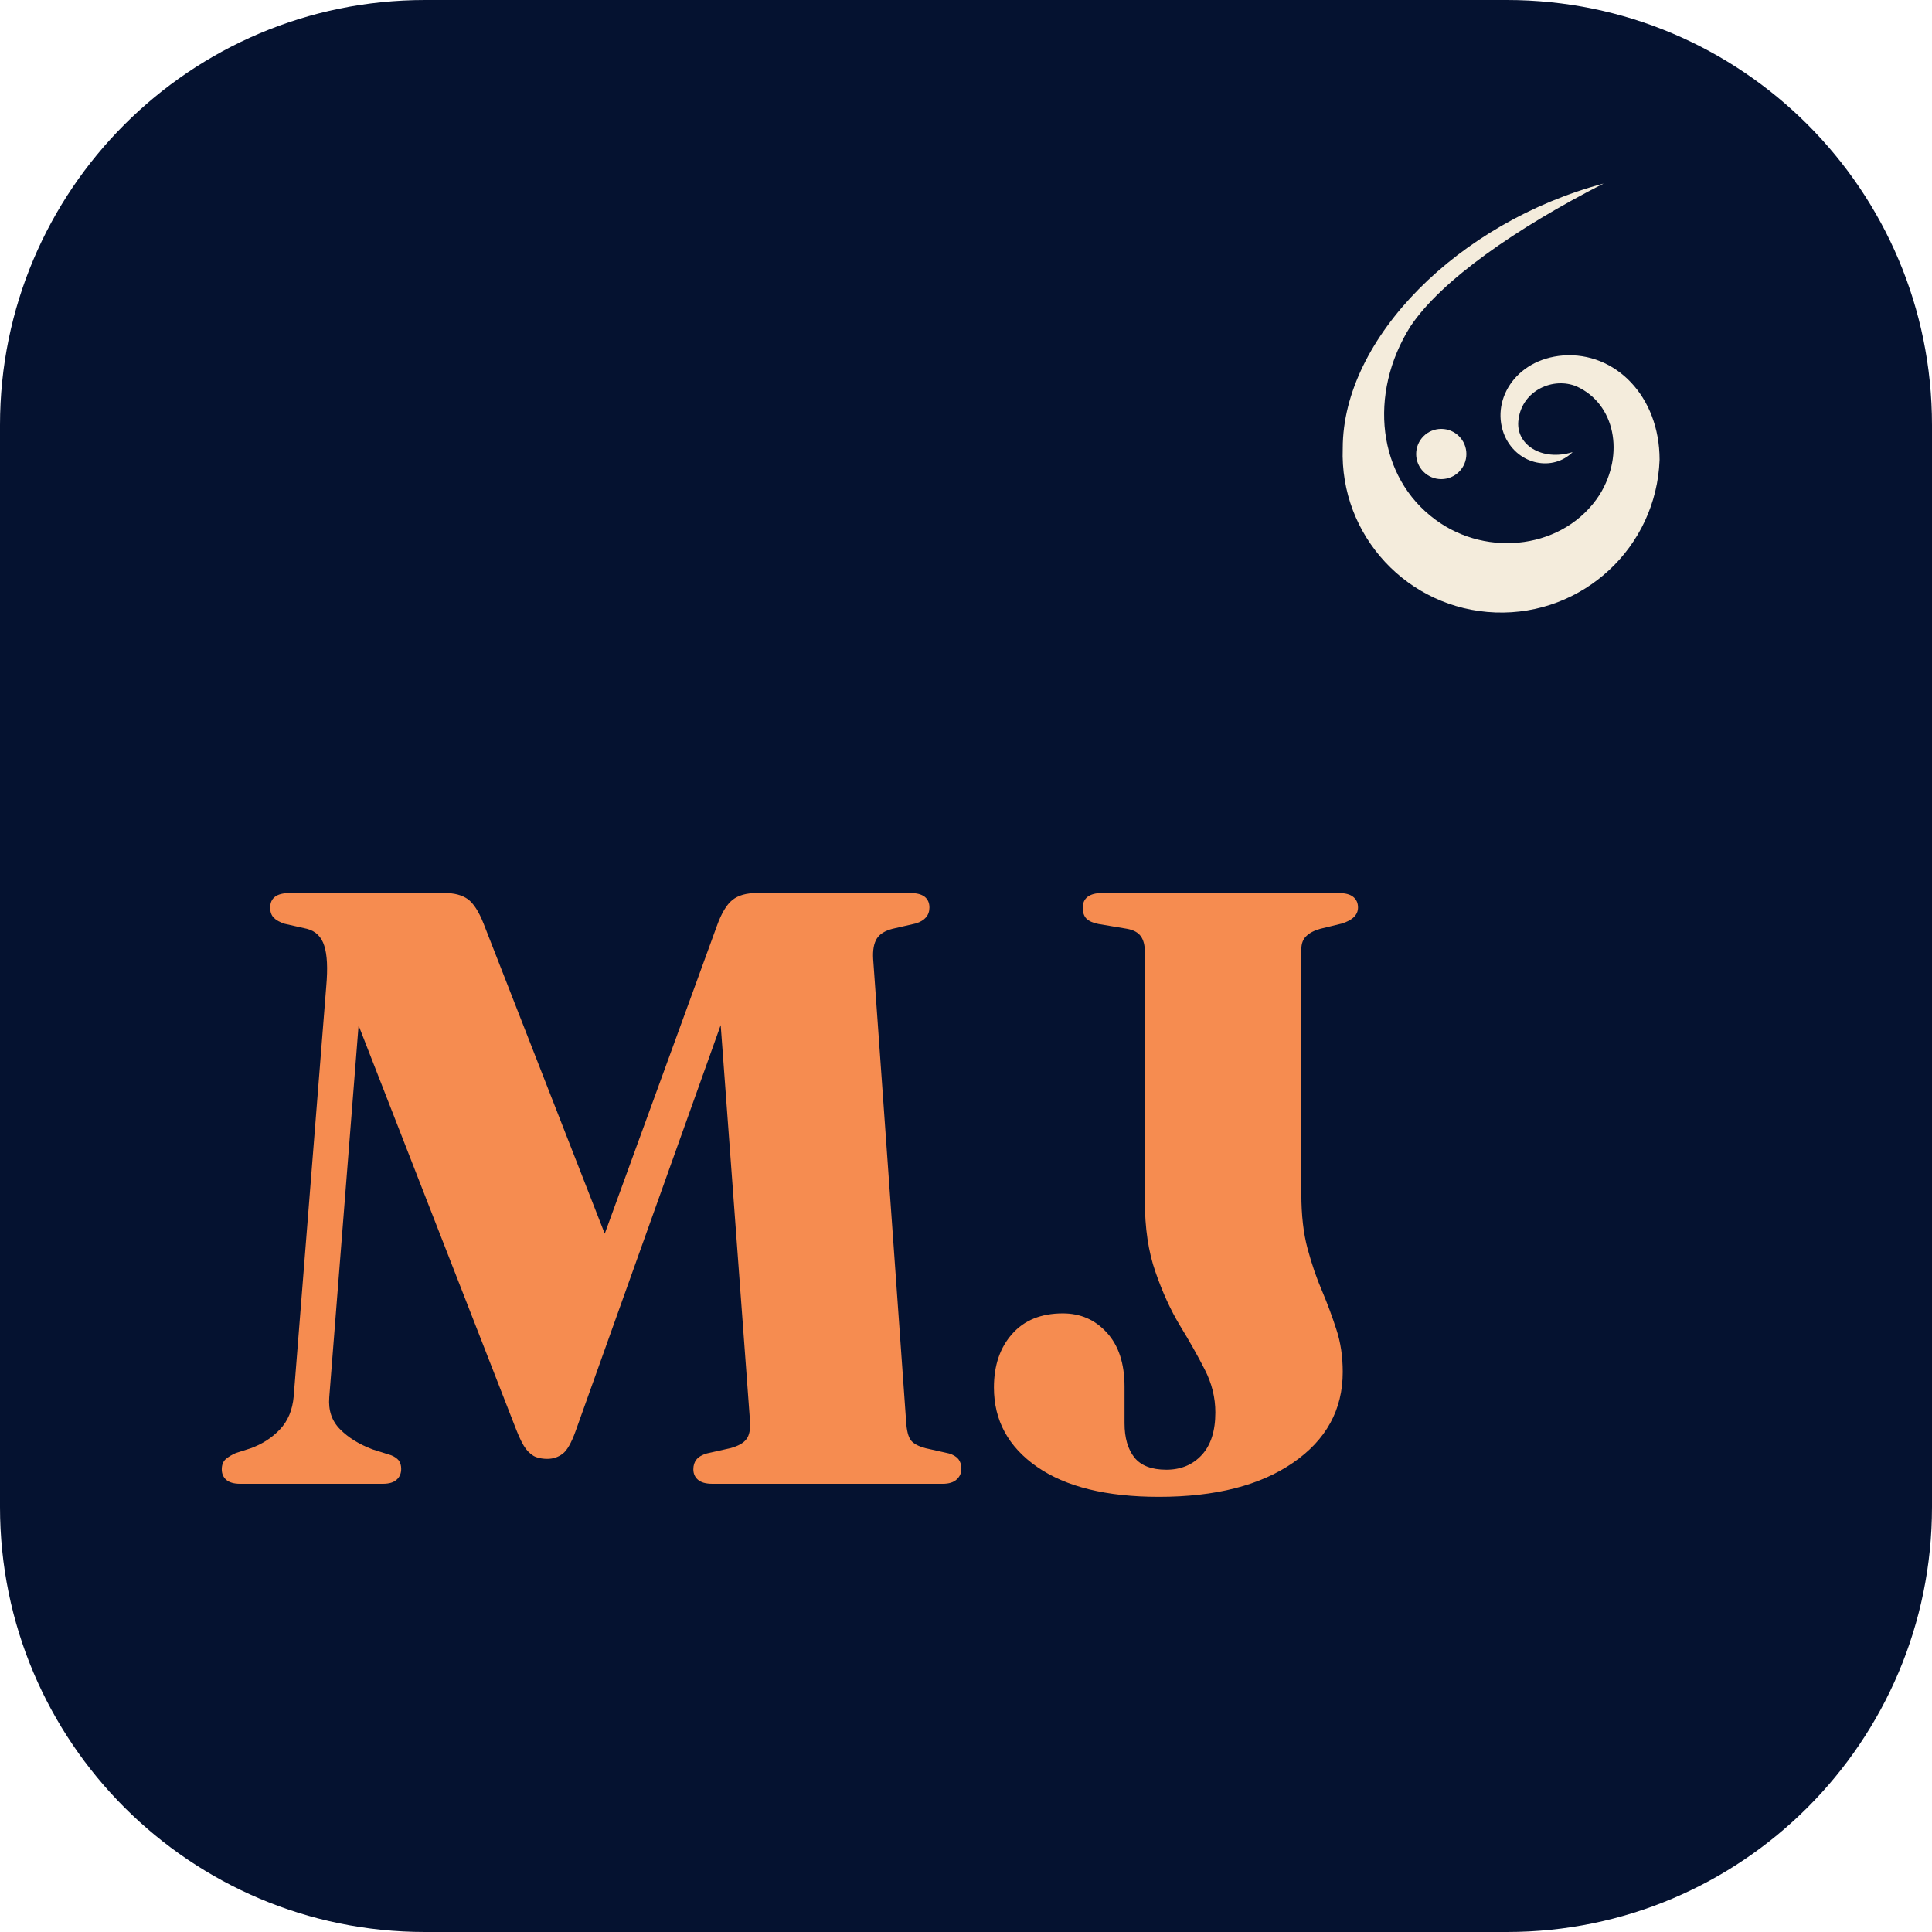
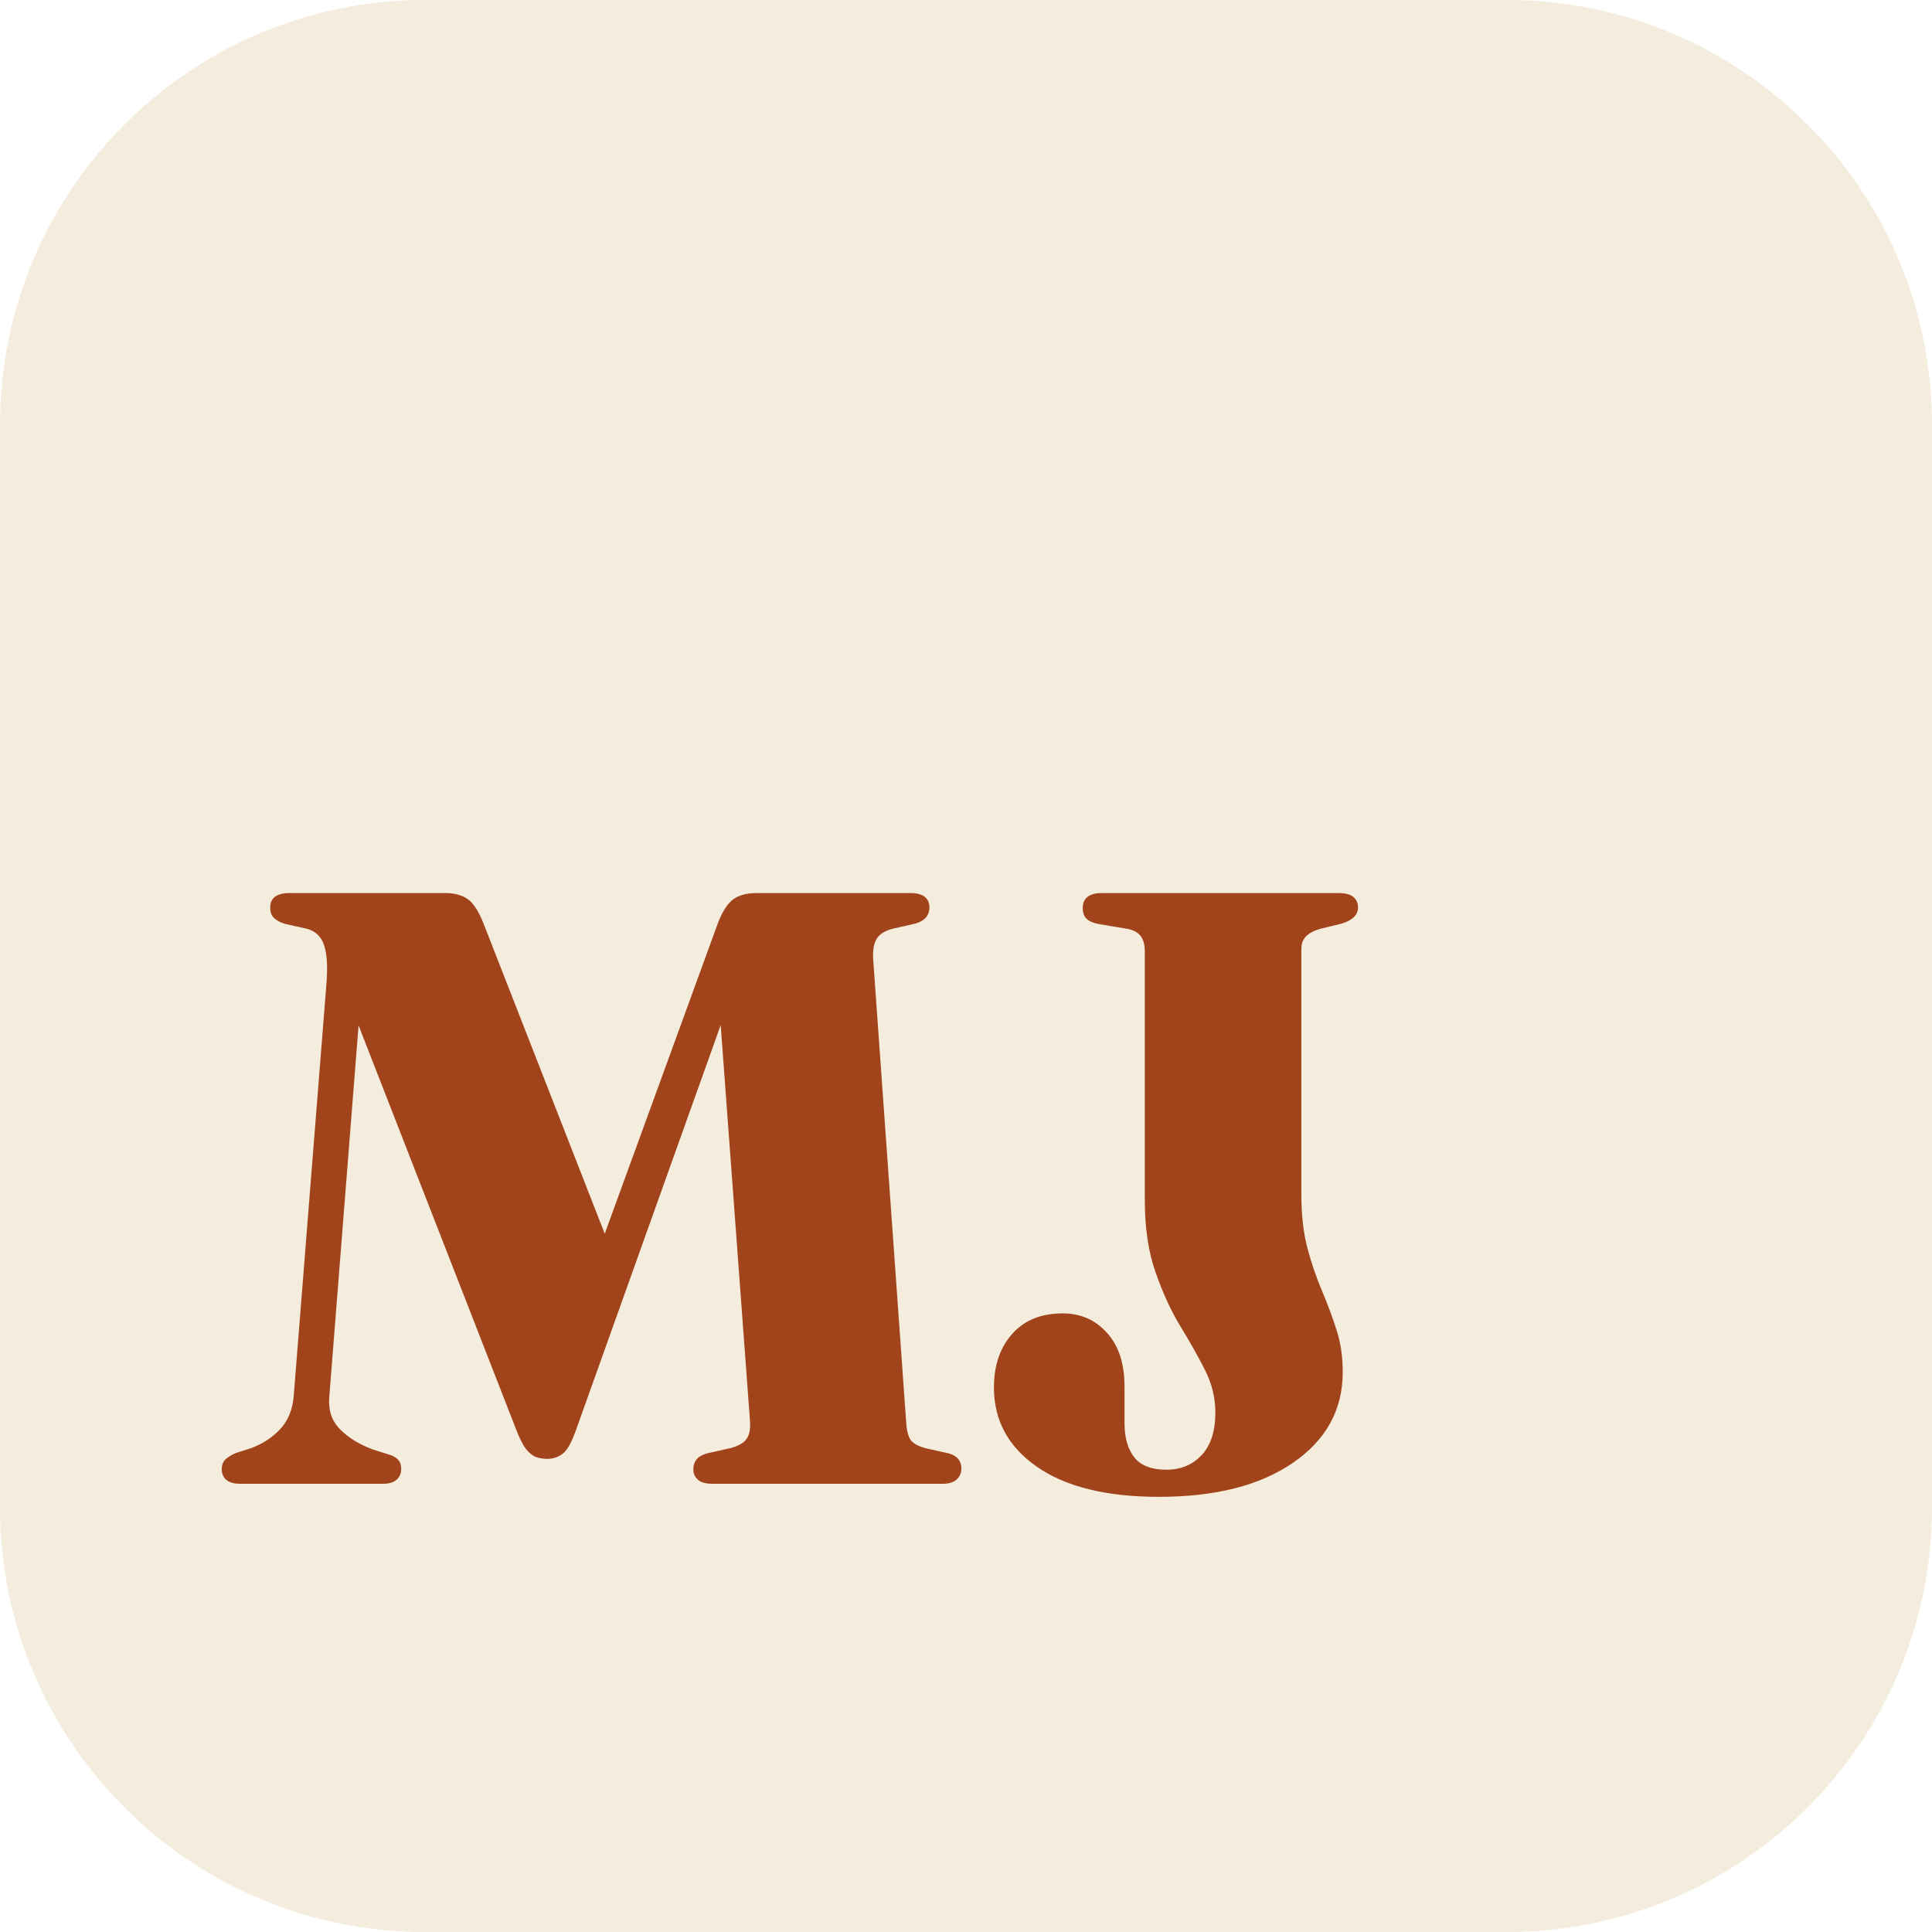
<svg xmlns="http://www.w3.org/2000/svg" viewBox="0 0 100 100">
-   <rect width="100" height="100" rx="22" fill="#051230" />
+   <rect width="100" height="100" rx="22" fill="#f4ecdc" />
  <g transform="translate(-2 4) scale(1.04)">
-     <path fill="#f68c50" d="M32.73 59.37 31.1 60.08 37.6 42.24Q37.94 41.29 38.38 40.94Q38.81 40.6 39.58 40.6H47.24Q47.71 40.6 47.95 40.79Q48.18 40.98 48.18 41.32Q48.18 41.61 48.01 41.81Q47.85 42 47.52 42.11L46.34 42.38Q45.77 42.53 45.56 42.87Q45.34 43.22 45.38 43.89L47.02 66.9Q47.06 67.58 47.26 67.84Q47.46 68.09 47.99 68.23L49.15 68.49Q49.46 68.58 49.62 68.77Q49.77 68.96 49.77 69.25Q49.77 69.57 49.54 69.78Q49.31 70 48.84 70H37.38Q36.89 70 36.66 69.8Q36.43 69.6 36.43 69.28Q36.43 68.99 36.58 68.8Q36.73 68.6 37.1 68.49L38.26 68.23Q38.86 68.07 39.07 67.78Q39.29 67.5 39.25 66.88L37.56 44.05L39.01 43.76L30.57 67.38Q30.25 68.27 29.92 68.51Q29.59 68.76 29.16 68.76Q28.86 68.76 28.6 68.67Q28.34 68.57 28.1 68.27Q27.87 67.96 27.62 67.32L18.67 44.37L20.04 43.75L18.31 65.69Q18.23 66.67 18.85 67.29Q19.46 67.91 20.47 68.29L21.39 68.58Q21.64 68.68 21.77 68.84Q21.89 69 21.89 69.26Q21.89 69.59 21.67 69.79Q21.45 70 20.98 70H13.88Q13.41 70 13.18 69.8Q12.96 69.6 12.96 69.28Q12.96 68.95 13.16 68.77Q13.36 68.6 13.66 68.47L14.38 68.24Q15.25 67.93 15.85 67.3Q16.45 66.67 16.54 65.65L18.16 45.24Q18.28 43.89 18.06 43.22Q17.85 42.55 17.2 42.38L16.09 42.13Q15.72 42.01 15.54 41.82Q15.37 41.64 15.37 41.33Q15.37 40.6 16.34 40.6H24.07Q24.77 40.6 25.2 40.9Q25.63 41.21 25.99 42.12Z M68.75 64.44Q68.75 67.25 66.28 68.95Q63.82 70.65 59.6 70.65Q55.69 70.65 53.54 69.16Q51.39 67.67 51.39 65.21Q51.39 63.56 52.3 62.54Q53.2 61.52 54.82 61.52Q56.14 61.52 57.01 62.48Q57.89 63.44 57.89 65.17V66.99Q57.89 68.07 58.38 68.69Q58.87 69.3 59.97 69.3Q61.06 69.3 61.74 68.56Q62.41 67.83 62.41 66.45Q62.41 65.34 61.88 64.31Q61.36 63.29 60.65 62.13Q59.95 60.97 59.43 59.46Q58.9 57.96 58.9 55.89V43.51Q58.9 43.03 58.7 42.75Q58.5 42.47 58.02 42.38L56.59 42.14Q56.18 42.06 55.99 41.87Q55.81 41.68 55.81 41.33Q55.81 40.98 56.05 40.79Q56.3 40.6 56.76 40.6H68.54Q69.04 40.6 69.27 40.79Q69.51 40.98 69.51 41.32Q69.51 41.87 68.7 42.12L67.63 42.38Q67.17 42.51 66.93 42.75Q66.69 42.98 66.69 43.39V55.58Q66.69 57.15 67 58.3Q67.31 59.45 67.72 60.4Q68.12 61.35 68.43 62.31Q68.75 63.27 68.75 64.44Z" />
+     <path fill="#a2441b" d="M32.73 59.37 31.1 60.08 37.6 42.24Q37.94 41.29 38.38 40.94Q38.81 40.6 39.58 40.6H47.24Q47.71 40.6 47.95 40.79Q48.18 40.98 48.18 41.32Q48.18 41.61 48.01 41.81Q47.85 42 47.52 42.11L46.34 42.38Q45.77 42.53 45.56 42.87Q45.34 43.22 45.38 43.89L47.02 66.9Q47.06 67.58 47.26 67.84Q47.46 68.09 47.99 68.23L49.15 68.49Q49.46 68.58 49.62 68.77Q49.77 68.96 49.77 69.25Q49.77 69.57 49.54 69.78Q49.31 70 48.84 70H37.38Q36.89 70 36.66 69.8Q36.43 69.6 36.43 69.28Q36.43 68.99 36.58 68.8Q36.73 68.6 37.1 68.49L38.26 68.23Q38.86 68.07 39.07 67.78Q39.29 67.5 39.25 66.88L37.56 44.05L39.01 43.76L30.57 67.38Q30.25 68.27 29.92 68.51Q29.59 68.76 29.16 68.76Q28.86 68.76 28.6 68.67Q28.34 68.57 28.1 68.27Q27.87 67.96 27.62 67.32L18.67 44.37L20.04 43.75L18.31 65.69Q18.23 66.67 18.85 67.29Q19.46 67.91 20.47 68.29L21.39 68.58Q21.64 68.68 21.77 68.84Q21.89 69 21.89 69.26Q21.89 69.59 21.67 69.79Q21.45 70 20.98 70H13.88Q13.41 70 13.18 69.8Q12.96 69.6 12.96 69.28Q12.96 68.95 13.16 68.77Q13.36 68.6 13.66 68.47L14.38 68.24Q15.25 67.93 15.85 67.3Q16.45 66.67 16.54 65.65L18.16 45.24Q18.28 43.89 18.06 43.22Q17.85 42.55 17.2 42.38L16.09 42.13Q15.72 42.01 15.54 41.82Q15.37 41.64 15.37 41.33Q15.37 40.6 16.34 40.6H24.07Q24.77 40.6 25.2 40.9Q25.63 41.21 25.99 42.12Z M68.75 64.44Q68.75 67.25 66.28 68.95Q63.82 70.65 59.6 70.65Q55.69 70.65 53.54 69.16Q51.39 67.67 51.39 65.21Q51.39 63.56 52.3 62.54Q53.2 61.52 54.82 61.52Q56.14 61.52 57.01 62.48Q57.89 63.44 57.89 65.17V66.99Q57.89 68.07 58.38 68.69Q58.87 69.3 59.97 69.3Q61.06 69.3 61.74 68.56Q62.41 67.83 62.41 66.45Q62.41 65.34 61.88 64.31Q61.36 63.29 60.65 62.13Q59.95 60.97 59.43 59.46Q58.9 57.96 58.9 55.89V43.51Q58.9 43.03 58.7 42.75Q58.5 42.47 58.02 42.38L56.59 42.14Q56.18 42.06 55.99 41.87Q55.81 41.68 55.81 41.33Q55.81 40.98 56.05 40.79Q56.3 40.6 56.76 40.6H68.54Q69.04 40.6 69.27 40.79Q69.51 40.98 69.51 41.32Q69.51 41.87 68.7 42.12L67.63 42.38Q67.17 42.51 66.93 42.75Q66.69 42.98 66.69 43.39V55.58Q66.69 57.15 67 58.3Q67.31 59.45 67.72 60.4Q68.12 61.35 68.43 62.31Q68.75 63.27 68.75 64.44Z" />
  </g>
  <g transform="translate(66 8) scale(1)" fill="#f4ecdc">
    <path fill-rule="evenodd" d="M17 1.5C9.5 3.5 3.5 9.5 3.5 15.2a8.2 8.2 0 0 0 16.4.6c0-3.3-2.3-5.600-5-5.400-2.500.2-3.800 2.400-3 4.200.7 1.500 2.500 1.800 3.500.8-1.600.5-3-.4-2.800-1.700.2-1.500 1.800-2.200 3-1.700 2 .9 2.500 3.500 1.200 5.600-1.800 2.800-5.800 3.300-8.500 1.300-3-2.200-3.500-6.500-1.300-10C8.600 6.500 12.500 3.800 17 1.500Z" />
    <circle cx="8.6" cy="15.5" r="1.3" />
  </g>
</svg>
